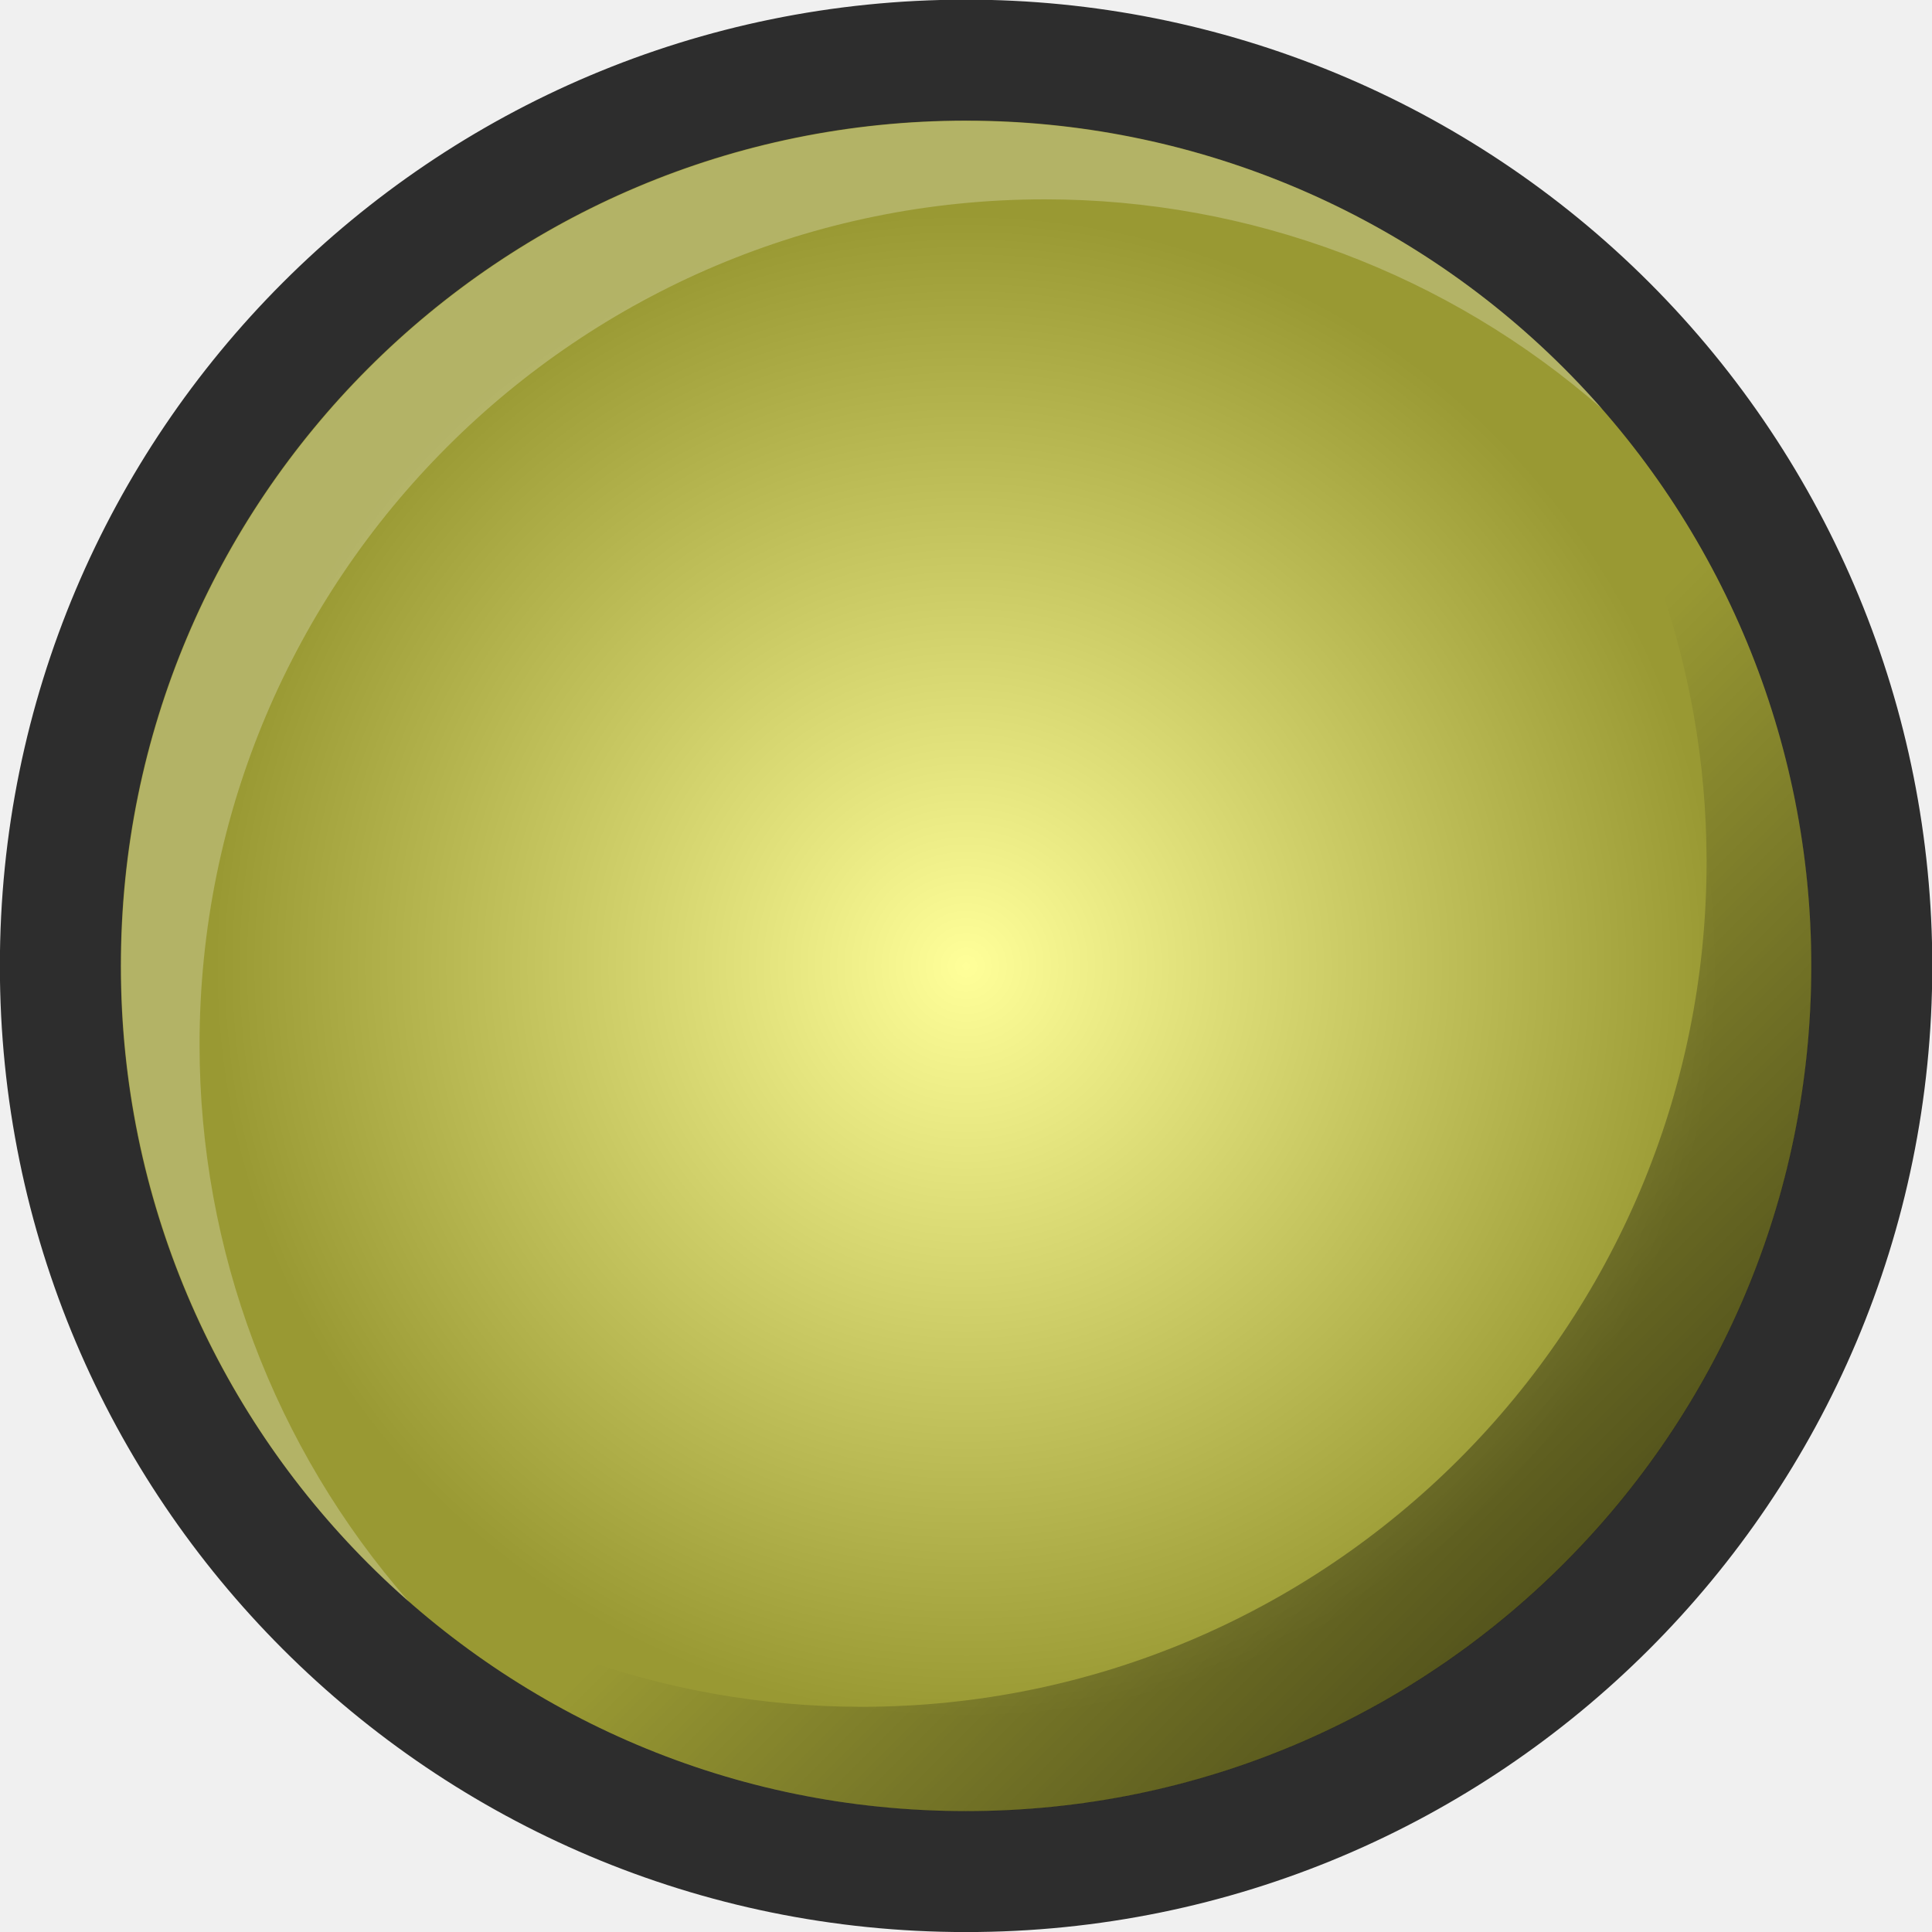
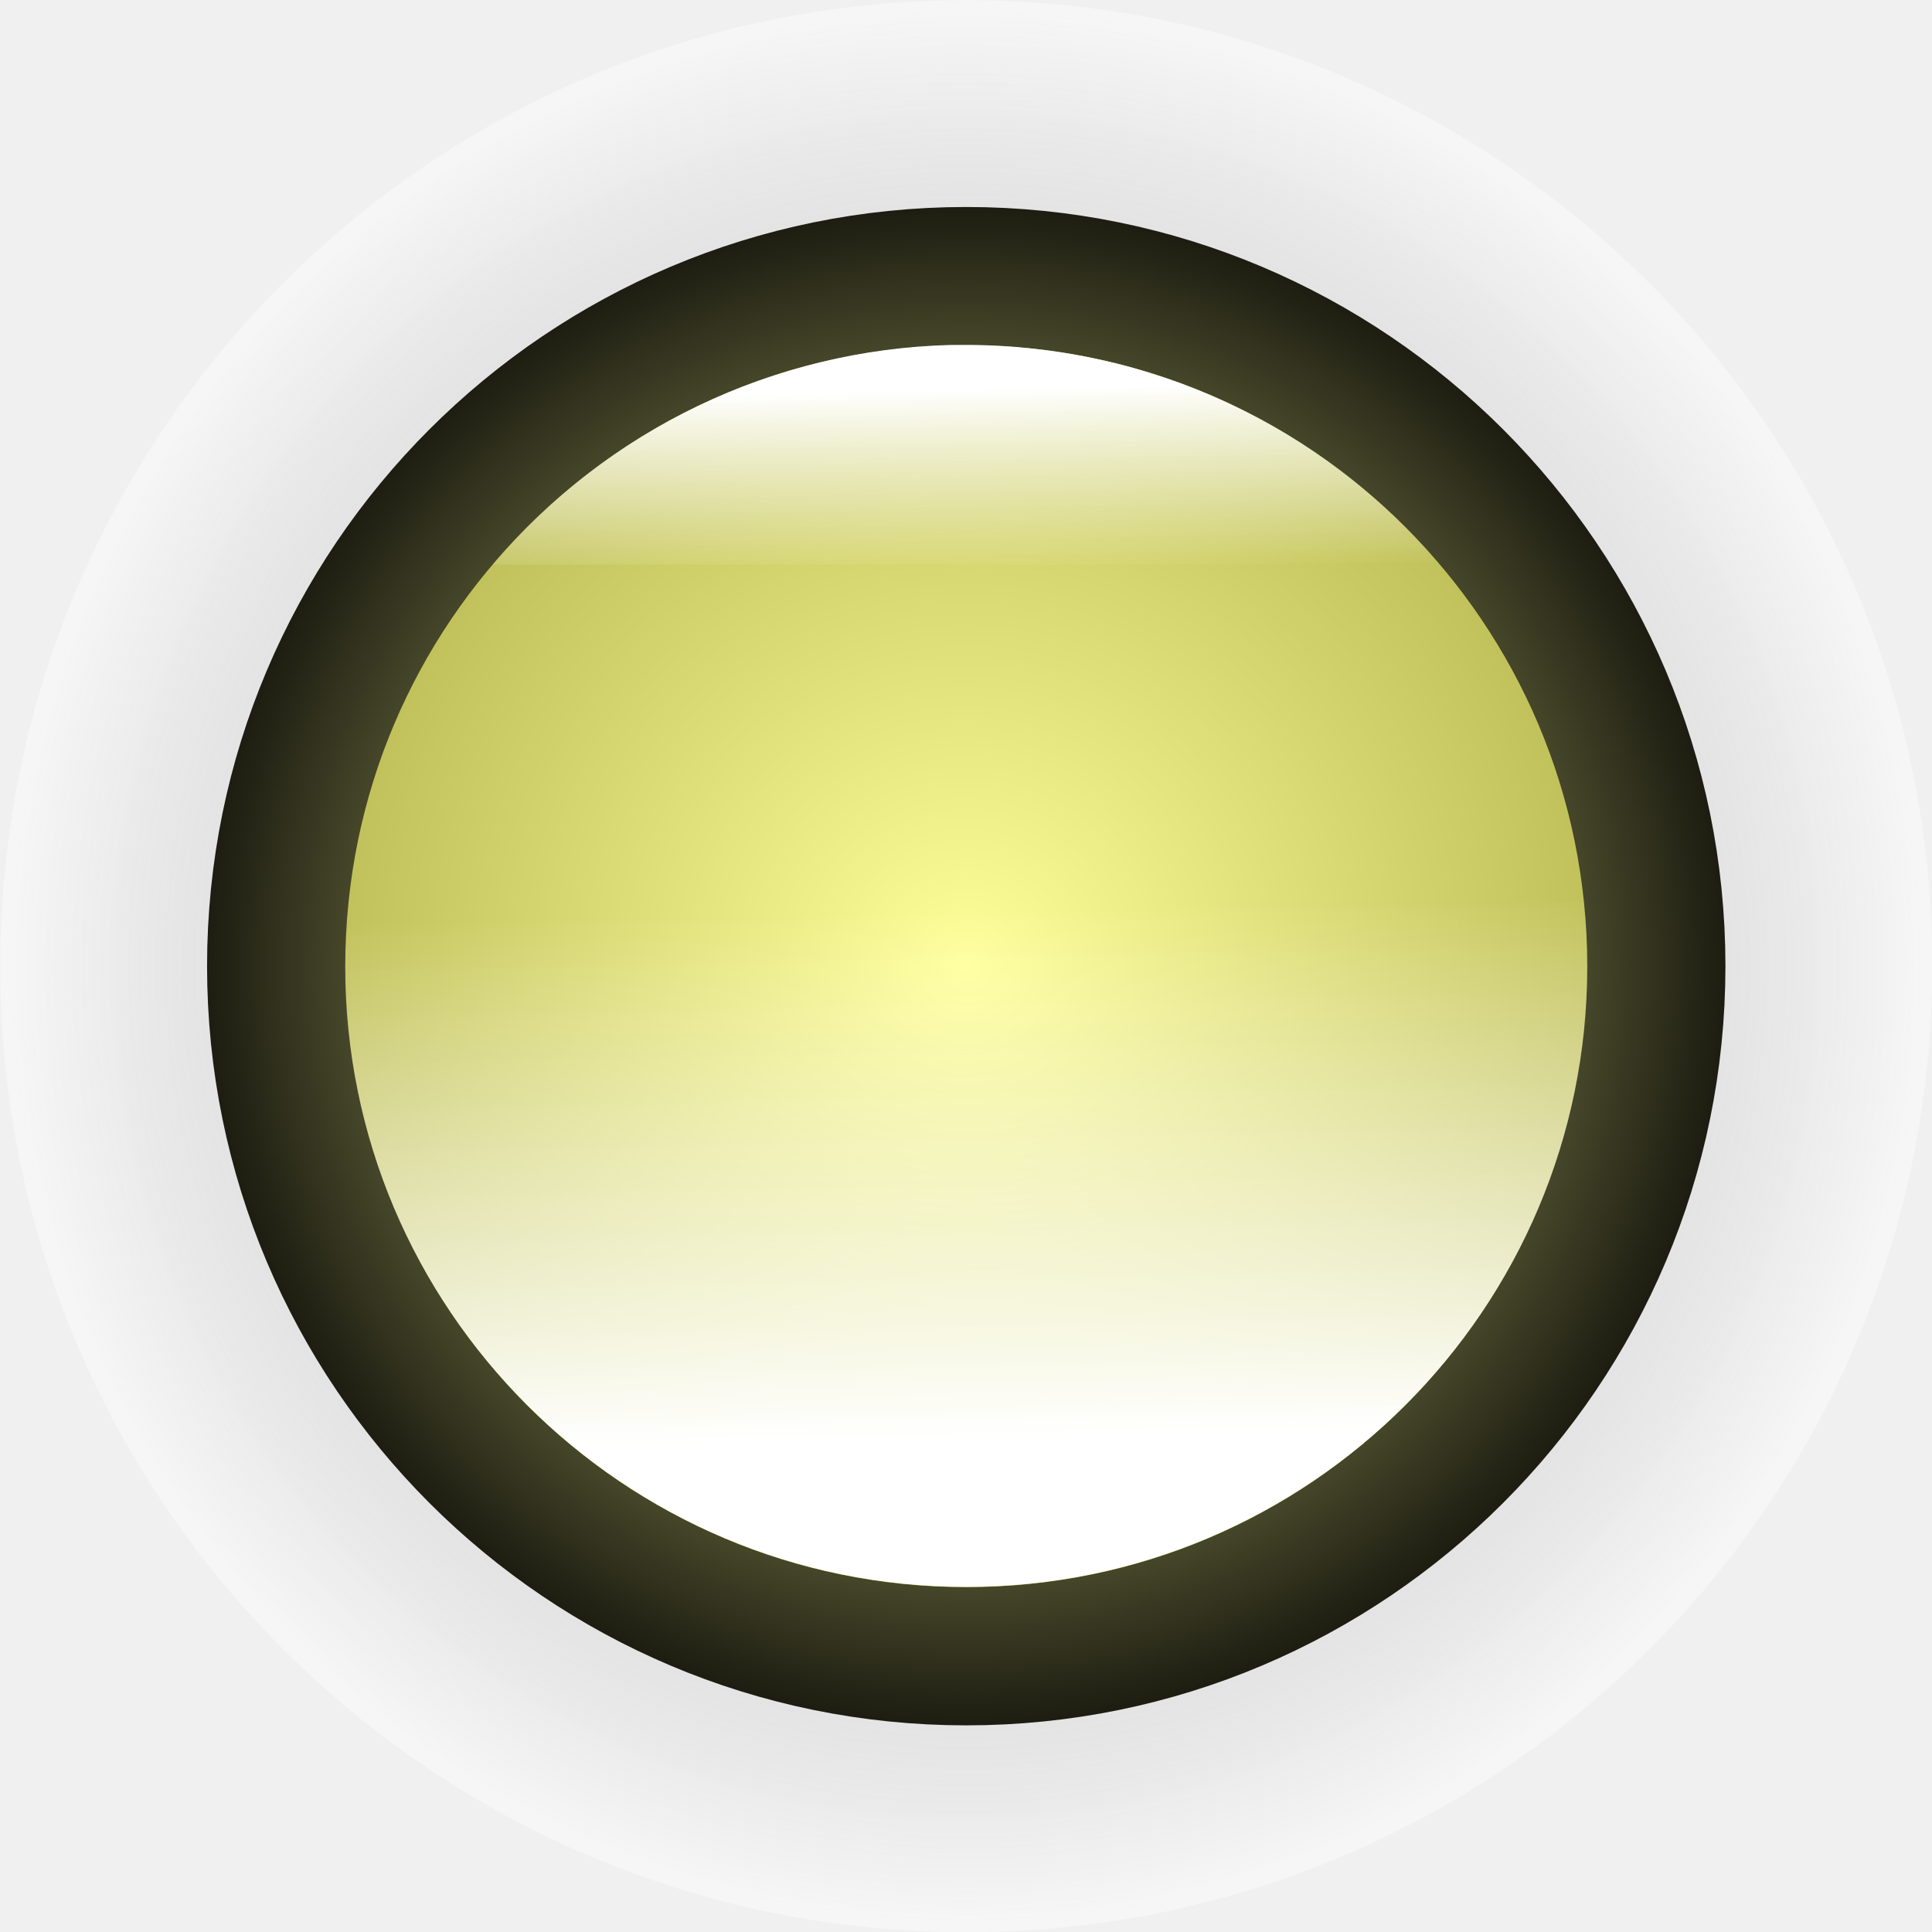
- <svg xmlns="http://www.w3.org/2000/svg" xmlns:xlink="http://www.w3.org/1999/xlink" id="svg895" version="1.1" viewBox="0 0 3.704 3.704" height="14" width="14">
-   <defs id="defs889">
-     <radialGradient xlink:href="#linearGradient1354" id="radialGradient1335" gradientUnits="userSpaceOnUse" gradientTransform="matrix(0.7782944,0,0,0.7782944,11.34704,0.6985151)" cx="2.117" cy="2.117" fx="2.117" fy="2.117" r="2.124" />
-     <linearGradient id="linearGradient1354">
-       <stop id="stop1350" offset="0" style="stop-color:#ffff99;stop-opacity:1" />
-       <stop id="stop1352" offset="1" style="stop-color:#999933;stop-opacity:1" />
+ <svg xmlns="http://www.w3.org/2000/svg" xmlns:xlink="http://www.w3.org/1999/xlink" id="svg2688" version="1.1" viewBox="0 0 3.704 3.704" height="3.704mm" width="3.704mm">
+   <defs id="defs2682">
+     <linearGradient id="linearGradient3475">
+       <stop id="stop3471" offset="0" style="stop-color:#ffff99;stop-opacity:1" />
+       <stop id="stop3473" offset="1" style="stop-color:#000000;stop-opacity:1" />
    </linearGradient>
-     <linearGradient xlink:href="#linearGradient1193" id="linearGradient1337" gradientUnits="userSpaceOnUse" x1="17.396" y1="17.396" x2="9.35" y2="9.35" gradientTransform="matrix(0.2645833,0,0,0.2645833,10.87824,0.2297226)" />
-     <linearGradient id="linearGradient1193">
-       <stop style="stop-color:#000000;stop-opacity:1;" offset="0" id="stop1189" />
-       <stop style="stop-color:#000000;stop-opacity:0;" offset="1" id="stop1191" />
+     <linearGradient id="linearGradient3467">
+       <stop id="stop3463" offset="0" style="stop-color:#ffff99;stop-opacity:1" />
+       <stop id="stop3465" offset="1" style="stop-color:#999933;stop-opacity:1" />
    </linearGradient>
+     <linearGradient id="linearGradient3439">
+       <stop style="stop-color:#ffffff;stop-opacity:1" offset="0" id="stop3435" />
+       <stop style="stop-color:#000000;stop-opacity:1" offset="1" id="stop3437" />
+     </linearGradient>
+     <linearGradient id="linearGradient3369">
+       <stop id="stop3365" offset="0" style="stop-color:#ff2100;stop-opacity:1" />
+       <stop id="stop3367" offset="1" style="stop-color:#000000;stop-opacity:1" />
+     </linearGradient>
+     <radialGradient xlink:href="#linearGradient2257" id="radialGradient2296" gradientUnits="userSpaceOnUse" gradientTransform="matrix(0.8123493,0,0,0.8123106,-2.659865,3.943839)" cx="3.091" cy="8.846" fx="3.091" fy="8.846" r="2.264" />
+     <linearGradient id="linearGradient2257">
+       <stop id="stop2253" offset="0" style="stop-color:#000000;stop-opacity:0" />
+       <stop id="stop2255" offset="1" style="stop-color:#ffffff;stop-opacity:0.411" />
+     </linearGradient>
+     <radialGradient xlink:href="#linearGradient3369" id="radialGradient2522" gradientUnits="userSpaceOnUse" gradientTransform="matrix(0,-1.030668,1.030709,0,-11.01644,11.49622)" cx="0.356" cy="10.544" fx="0.356" fy="10.544" r="1.587" />
+     <linearGradient xlink:href="#linearGradient2549" id="linearGradient2551" x1="-0.133" y1="12.034" x2="-0.154" y2="11.02" gradientUnits="userSpaceOnUse" />
+     <linearGradient id="linearGradient2549">
+       <stop style="stop-color:#ffffff;stop-opacity:1" offset="0" id="stop2545" />
+       <stop style="stop-color:#ffffff;stop-opacity:0" offset="1" id="stop2547" />
+     </linearGradient>
+     <radialGradient xlink:href="#linearGradient2617" id="radialGradient2532" gradientUnits="userSpaceOnUse" gradientTransform="matrix(0,-0.8529244,0.8529582,0,-9.142342,11.43295)" cx="0.356" cy="10.544" fx="0.356" fy="10.544" r="1.587" />
+     <linearGradient id="linearGradient2617">
+       <stop style="stop-color:#fffd5b;stop-opacity:1" offset="0" id="stop2613" />
+       <stop style="stop-color:#000000;stop-opacity:1" offset="1" id="stop2615" />
+     </linearGradient>
+     <linearGradient xlink:href="#linearGradient2549" id="linearGradient2569" x1="-0.154" y1="10.024" x2="-0.147" y2="10.377" gradientUnits="userSpaceOnUse" />
+     <radialGradient xlink:href="#linearGradient2617" id="radialGradient2667" gradientUnits="userSpaceOnUse" gradientTransform="matrix(0,-0.8529244,0.8529582,0,-9.142342,11.43295)" cx="0.356" cy="10.544" fx="0.356" fy="10.544" r="1.587" />
+     <radialGradient r="1.587" fy="10.544" fx="0.356" cy="10.544" cx="0.356" gradientTransform="matrix(0,-0.8529244,0.8529582,0,-9.142342,11.43295)" gradientUnits="userSpaceOnUse" id="radialGradient2680" xlink:href="#linearGradient3369" />
+     <radialGradient r="1.587" fy="10.544" fx="0.356" cy="10.544" cx="0.356" gradientTransform="matrix(0,-1.030668,1.030709,0,-11.01644,11.49622)" gradientUnits="userSpaceOnUse" id="radialGradient3377" xlink:href="#linearGradient3475" />
+     <linearGradient y2="11.02" x2="-0.154" y1="12.034" x1="-0.133" gradientUnits="userSpaceOnUse" id="linearGradient3379" xlink:href="#linearGradient2549" />
+     <radialGradient r="1.587" fy="10.544" fx="0.356" cy="10.544" cx="0.356" gradientTransform="matrix(0,-0.8529244,0.8529582,0,-9.142342,11.43295)" gradientUnits="userSpaceOnUse" id="radialGradient3381" xlink:href="#linearGradient3439" />
+     <radialGradient gradientUnits="userSpaceOnUse" gradientTransform="matrix(1.365388,0,0,1.365448,0.05422195,-4.067339)" r="1.455" fy="11.13" fx="-0.148" cy="11.13" cx="-0.148" id="radialGradient3469" xlink:href="#linearGradient3467" />
  </defs>
-   <g id="layer1">
-     <g id="g1382" transform="matrix(0.8750001,0,0,0.8750001,-9.51804,-0.2005834)">
-       <path id="path1327" style="fill:url(#radialGradient1335);fill-opacity:1;stroke:#2d2d2d;stroke-width:0.265;stroke-linejoin:round;stroke-miterlimit:4;stroke-dasharray:none;stroke-opacity:1" d="M 14.979,2.346 A 1.984,1.984 0 0 1 12.994,4.33 1.984,1.984 0 0 1 11.01,2.346 1.984,1.984 0 0 1 12.994,0.361 1.984,1.984 0 0 1 14.979,2.346 Z" />
-       <path id="path1329" style="opacity:0.25;fill:#ffffff;fill-opacity:1;stroke:#e040fb;stroke-width:0;stroke-linejoin:round;stroke-miterlimit:4;stroke-dasharray:none;stroke-opacity:1" d="m 12.97,0.494 a 1.852,1.852 0 0 0 -1.827,1.852 1.852,1.852 0 0 0 0.631,1.393 1.852,1.852 0 0 1 -0.459,-1.221 1.852,1.852 0 0 1 1.852,-1.852 1.852,1.852 0 0 1 1.221,0.459 1.852,1.852 0 0 0 -1.393,-0.631 1.852,1.852 0 0 0 -0.025,0 z" />
-       <path id="path1331" style="fill:url(#linearGradient1337);fill-opacity:1;stroke:none;stroke-width:0;stroke-linejoin:round;stroke-miterlimit:4;stroke-dasharray:none;stroke-opacity:1" d="M 14.183,0.926 A 1.852,1.852 0 0 1 14.617,2.116 1.852,1.852 0 0 1 12.765,3.969 1.852,1.852 0 0 1 11.575,3.535 1.852,1.852 0 0 0 12.995,4.198 1.852,1.852 0 0 0 14.847,2.346 1.852,1.852 0 0 0 14.183,0.926 Z" />
+   <g transform="translate(-58.06154,-80.52915)" id="layer1">
+     <g transform="translate(60.06202,71.25149)" id="g2637">
+       <g id="g3375">
+         <circle cx="-0.148" cy="11.13" r="1.852" style="mix-blend-mode:normal;fill:url(#radialGradient2296);fill-opacity:1;stroke:#000000;stroke-width:0;stroke-opacity:1" id="path2154" />
+         <ellipse cx="-0.148" cy="11.13" rx="1.323" ry="1.323" style="mix-blend-mode:normal;fill:url(#radialGradient3469);fill-opacity:1;stroke:url(#radialGradient3377);stroke-width:0.265;stroke-miterlimit:4;stroke-dasharray:none;stroke-opacity:1;opacity:1" id="path2168" />
+         <path style="opacity:1;mix-blend-mode:normal;fill:url(#linearGradient3379);fill-opacity:1;stroke:url(#radialGradient3381);stroke-width:0;stroke-miterlimit:4;stroke-dasharray:none;stroke-opacity:1" d="m -1.327,10.96 a 1.191,1.191 0 0 0 -0.012,0.169 1.191,1.191 0 0 0 1.191,1.191 1.191,1.191 0 0 0 1.191,-1.191 1.191,1.191 0 0 0 -0.012,-0.169 z" id="path2543" />
+         <path style="mix-blend-mode:normal;fill:url(#linearGradient2569);fill-opacity:1;stroke:url(#radialGradient2532);stroke-width:0;stroke-miterlimit:4;stroke-dasharray:none;stroke-opacity:1" d="M -0.178,9.939 A 1.191,1.191 0 0 0 -1.056,10.36 h 1.816 a 1.191,1.191 0 0 0 -0.908,-0.421 1.191,1.191 0 0 0 -0.03,0 z" id="ellipse2530" />
+       </g>
    </g>
  </g>
</svg>
